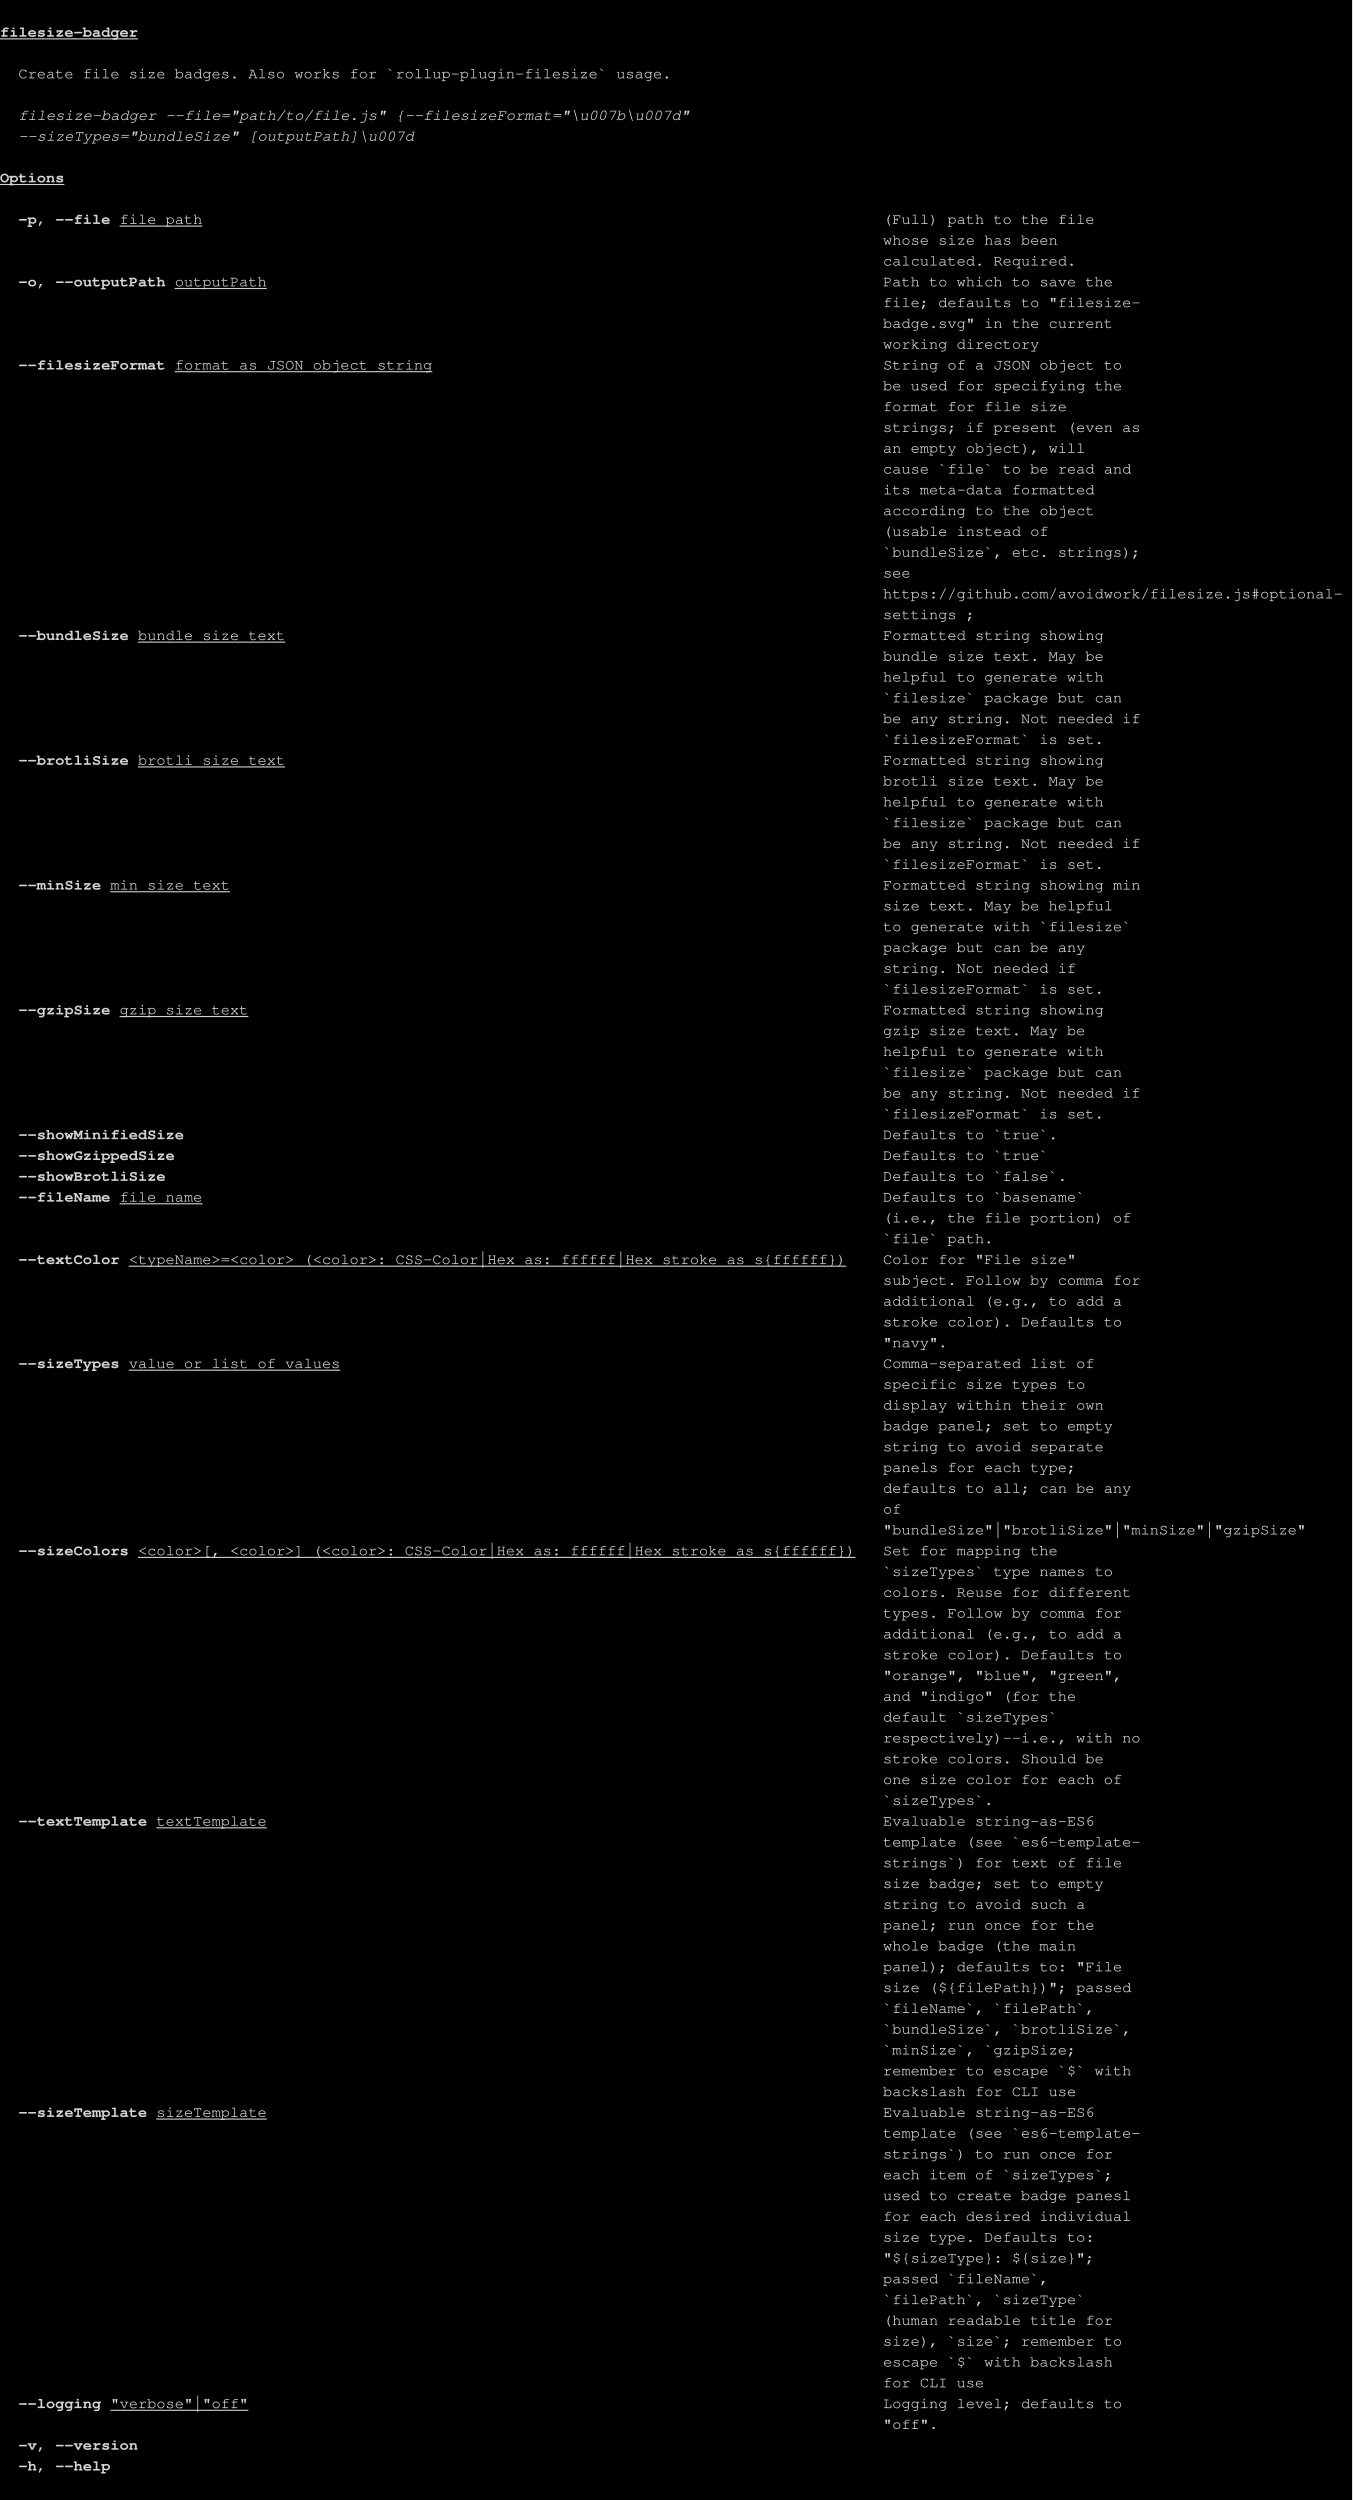
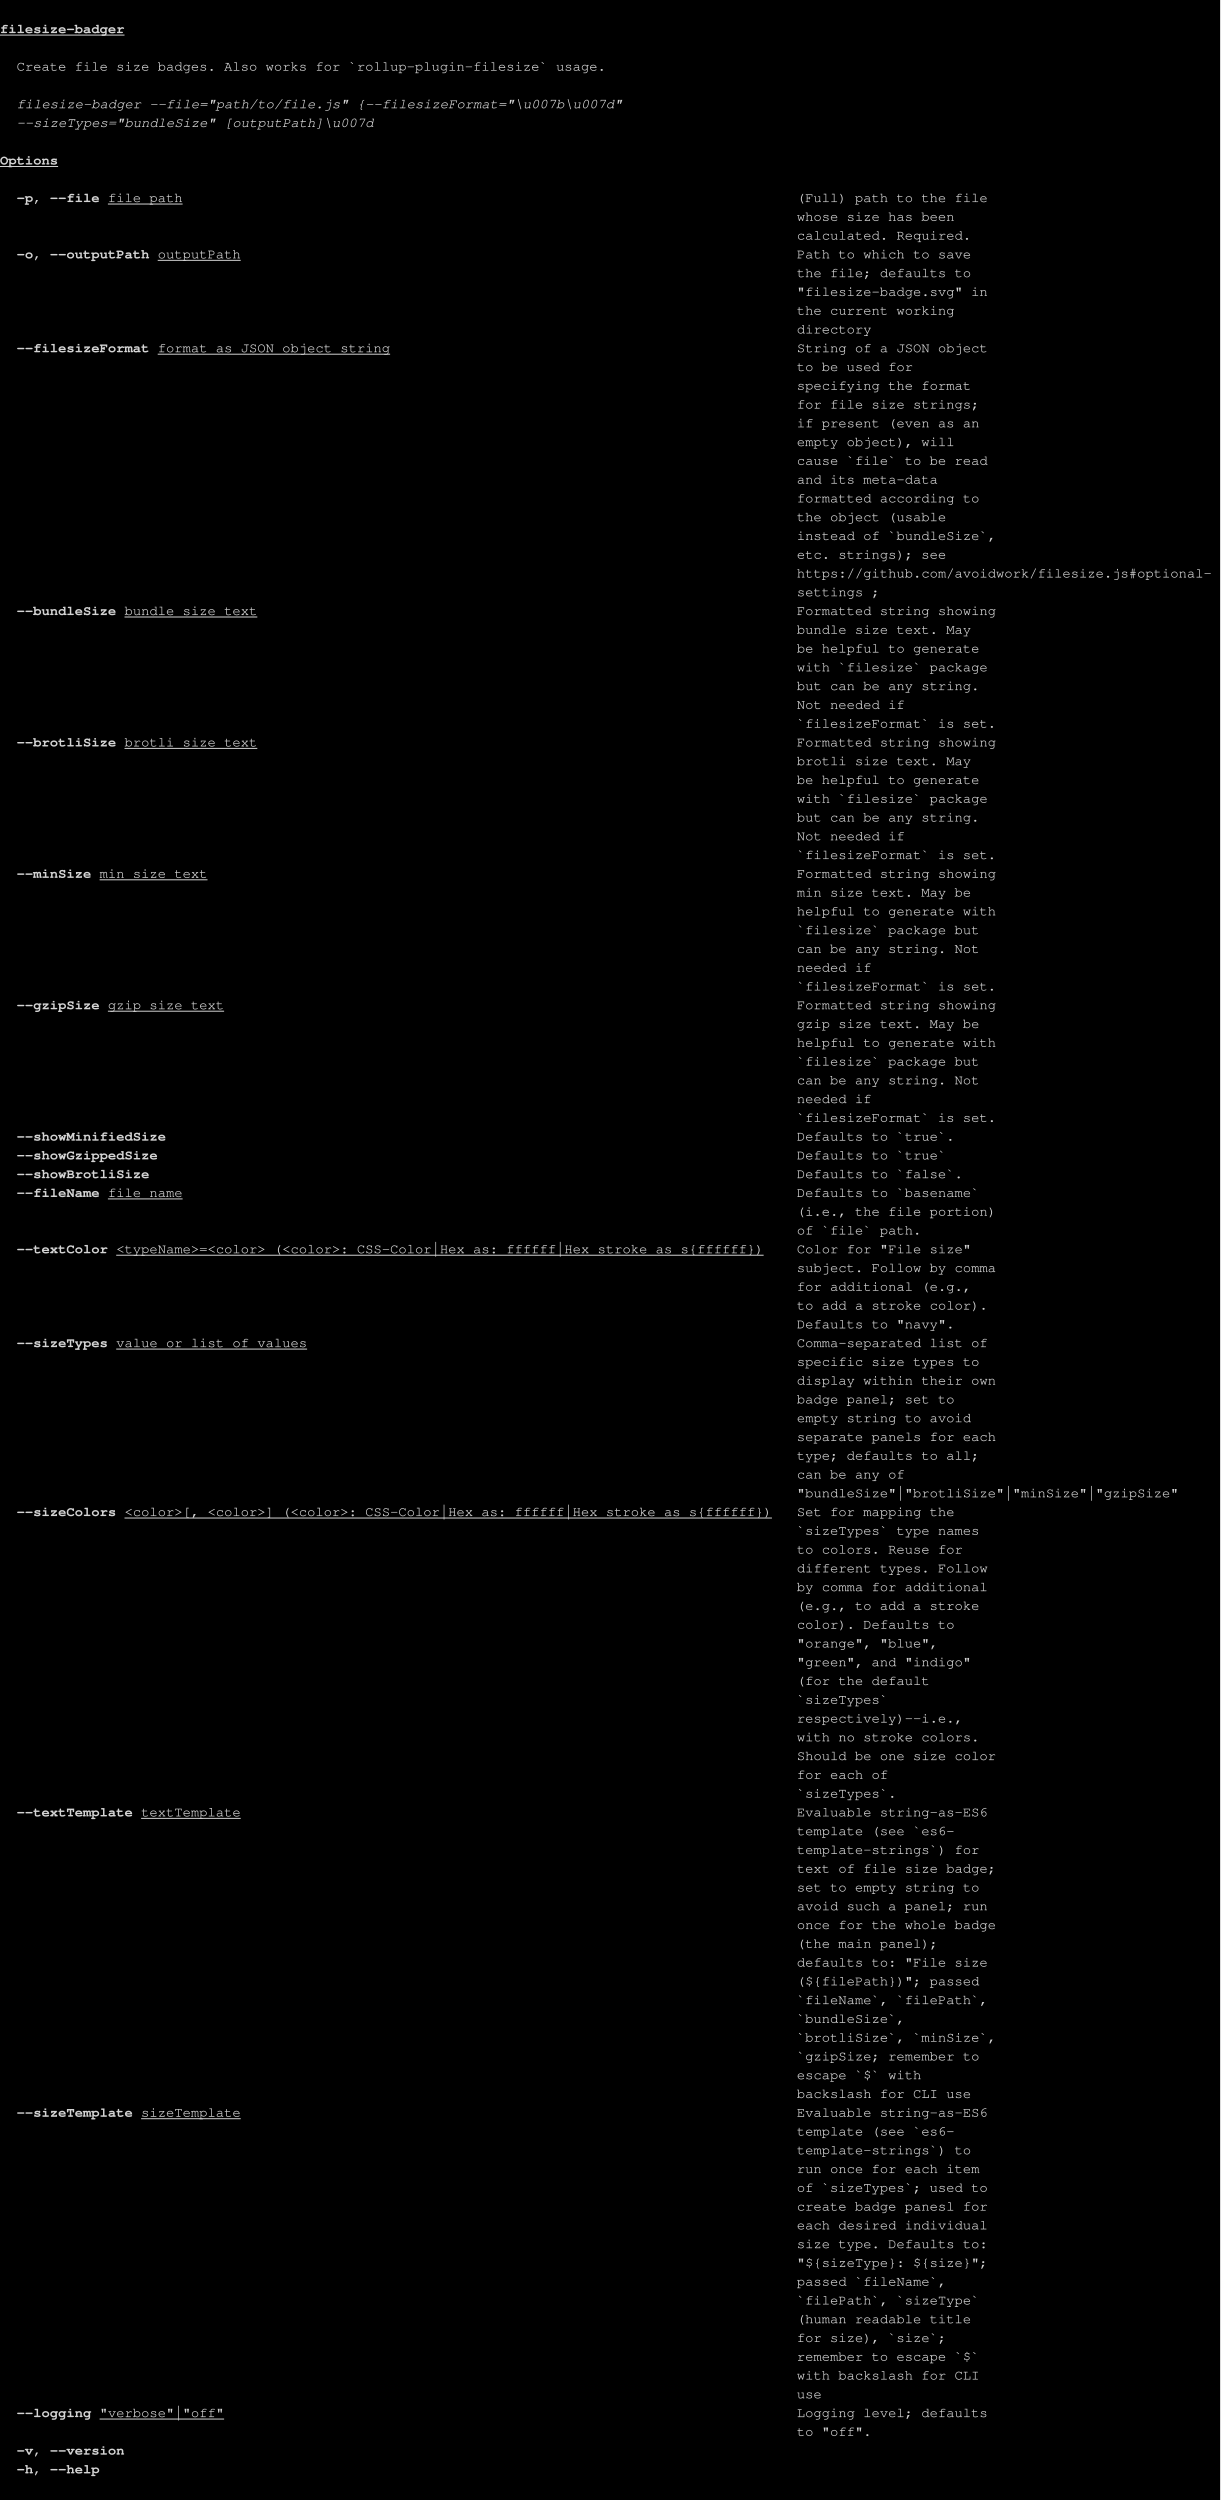
- <svg xmlns="http://www.w3.org/2000/svg" viewBox="0, 0, 1235, 2283.45" font-family="SauceCodePro Nerd Font, Source Code Pro, Courier" font-size="14">
+ <svg xmlns="http://www.w3.org/2000/svg" viewBox="0, 0, 1235, 2530.45" font-family="SauceCodePro Nerd Font, Source Code Pro, Courier" font-size="14">
  <g fill="#D3D3D3">
-     <rect x="0" y="0" width="1235" height="2283.45" fill="#000000" />
+     <rect x="0" y="0" width="1235" height="2530.45" fill="#000000" />
    <path d="M0,35.515 L126.021,35.515 Z" stroke="#D3D3D3" />
    <text x="0" y="33.55" font-weight="bold">filesize-badger</text>
    <text x="16.8" y="71.55">  Create file size badges. Also works for `rollup-plugin-filesize` usage.       </text>
    <text x="16.8" y="109.55" font-style="italic">filesize-badger --file="path/to/file.js" {--filesizeFormat="\u007b\u007d"     </text>
    <text x="16.8" y="128.55" font-style="italic">  --sizeTypes="bundleSize" [outputPath]\u007d</text>
    <path d="M0,168.515 L58.81,168.515 Z" stroke="#D3D3D3" />
    <text x="0" y="166.55" font-weight="bold">Options</text>
    <text x="16.8" y="204.55" font-weight="bold">-p</text>
    <text x="33.61" y="204.55">, </text>
    <text x="50.41" y="204.55" font-weight="bold">--file</text>
    <path d="M109.218,206.515 L184.83,206.515 Z" stroke="#D3D3D3" />
    <text x="109.22" y="204.55">file path</text>
-     <text x="806.53" y="204.55">                                                                          (Full) path to the file      </text>
-     <text x="806.53" y="223.55">                                                                                                whose size has been          </text>
-     <text x="806.53" y="242.55">                                                                                                calculated. Required.        </text>
+     <text x="806.53" y="204.55">                                                                          (Full) path to the file  </text>
+     <text x="806.53" y="223.55">                                                                                                whose size has been      </text>
+     <text x="806.53" y="242.55">                                                                                                calculated. Required.    </text>
    <text x="16.8" y="261.55" font-weight="bold">-o</text>
    <text x="33.61" y="261.55">, </text>
    <text x="50.41" y="261.55" font-weight="bold">--outputPath</text>
    <path d="M159.626,263.515 L243.64,263.515 Z" stroke="#D3D3D3" />
    <text x="159.63" y="261.55">outputPath</text>
-     <text x="806.53" y="261.55">                                                                   Path to which to save the    </text>
-     <text x="806.53" y="280.55">                                                                                                file; defaults to "filesize- </text>
-     <text x="806.53" y="299.55">                                                                                                badge.svg" in the current    </text>
-     <text x="806.53" y="318.55">                                                                                                working directory            </text>
-     <text x="16.8" y="337.55" font-weight="bold">--filesizeFormat</text>
-     <path d="M159.626,339.515 L394.864,339.515 Z" stroke="#D3D3D3" />
-     <text x="159.63" y="337.55">format as JSON object string</text>
-     <text x="806.53" y="337.55">                                                 String of a JSON object to   </text>
-     <text x="806.53" y="356.55">                                                                                                be used for specifying the   </text>
-     <text x="806.53" y="375.55">                                                                                                format for file size         </text>
-     <text x="806.53" y="394.55">                                                                                                strings; if present (even as </text>
-     <text x="806.53" y="413.55">                                                                                                an empty object), will       </text>
-     <text x="806.53" y="432.55">                                                                                                cause `file` to be read and  </text>
-     <text x="806.53" y="451.55">                                                                                                its meta-data formatted      </text>
-     <text x="806.53" y="470.55">                                                                                                according to the object      </text>
-     <text x="806.53" y="489.55">                                                                                                (usable instead of           </text>
-     <text x="806.53" y="508.55">                                                                                                `bundleSize`, etc. strings); </text>
-     <text x="806.53" y="527.55">                                                                                                see                          </text>
-     <text x="806.53" y="546.55">                                                                                                https://github.com/avoidwork/filesize.js#optional- </text>
-     <text x="806.53" y="565.55">                                                                                                settings ;                   </text>
-     <text x="16.8" y="584.55" font-weight="bold">--bundleSize</text>
-     <path d="M126.021,586.515 L260.442,586.515 Z" stroke="#D3D3D3" />
-     <text x="126.02" y="584.55">bundle size text</text>
-     <text x="806.53" y="584.55">                                                                 Formatted string showing     </text>
-     <text x="806.53" y="603.55">                                                                                                bundle size text. May be     </text>
-     <text x="806.53" y="622.55">                                                                                                helpful to generate with     </text>
-     <text x="806.53" y="641.55">                                                                                                `filesize` package but can   </text>
-     <text x="806.53" y="660.55">                                                                                                be any string. Not needed if </text>
-     <text x="806.53" y="679.55">                                                                                                `filesizeFormat` is set.     </text>
-     <text x="16.8" y="698.55" font-weight="bold">--brotliSize</text>
-     <path d="M126.021,700.515 L260.442,700.515 Z" stroke="#D3D3D3" />
-     <text x="126.02" y="698.55">brotli size text</text>
-     <text x="806.53" y="698.55">                                                                 Formatted string showing     </text>
-     <text x="806.53" y="717.55">                                                                                                brotli size text. May be     </text>
-     <text x="806.53" y="736.55">                                                                                                helpful to generate with     </text>
-     <text x="806.53" y="755.55">                                                                                                `filesize` package but can   </text>
-     <text x="806.53" y="774.55">                                                                                                be any string. Not needed if </text>
-     <text x="806.53" y="793.55">                                                                                                `filesizeFormat` is set.     </text>
-     <text x="16.8" y="812.55" font-weight="bold">--minSize</text>
-     <path d="M100.816,814.515 L210.034,814.515 Z" stroke="#D3D3D3" />
-     <text x="100.82" y="812.55">min size text</text>
-     <text x="806.53" y="812.55">                                                                       Formatted string showing min </text>
-     <text x="806.53" y="831.55">                                                                                                size text. May be helpful    </text>
-     <text x="806.53" y="850.55">                                                                                                to generate with `filesize`  </text>
-     <text x="806.53" y="869.55">                                                                                                package but can be any       </text>
-     <text x="806.53" y="888.55">                                                                                                string. Not needed if        </text>
-     <text x="806.53" y="907.55">                                                                                                `filesizeFormat` is set.     </text>
-     <text x="16.8" y="926.55" font-weight="bold">--gzipSize</text>
-     <path d="M109.218,928.515 L226.837,928.515 Z" stroke="#D3D3D3" />
-     <text x="109.22" y="926.55">gzip size text</text>
-     <text x="806.53" y="926.55">                                                                     Formatted string showing     </text>
-     <text x="806.53" y="945.55">                                                                                                gzip size text. May be       </text>
-     <text x="806.53" y="964.55">                                                                                                helpful to generate with     </text>
-     <text x="806.53" y="983.55">                                                                                                `filesize` package but can   </text>
-     <text x="806.53" y="1002.55">                                                                                                be any string. Not needed if </text>
-     <text x="806.53" y="1021.55">                                                                                                `filesizeFormat` is set.     </text>
-     <text x="16.8" y="1040.55" font-weight="bold">--showMinifiedSize</text>
-     <text x="806.53" y="1040.55">                                                                            Defaults to `true`.          </text>
-     <text x="16.8" y="1059.55" font-weight="bold">--showGzippedSize</text>
-     <text x="806.53" y="1059.55">                                                                             Defaults to `true`           </text>
-     <text x="16.8" y="1078.55" font-weight="bold">--showBrotliSize</text>
-     <text x="806.53" y="1078.55">                                                                              Defaults to `false`.         </text>
-     <text x="16.8" y="1097.55" font-weight="bold">--fileName</text>
-     <path d="M109.218,1099.515 L184.83,1099.515 Z" stroke="#D3D3D3" />
-     <text x="109.22" y="1097.55">file name</text>
-     <text x="806.53" y="1097.55">                                                                          Defaults to `basename`       </text>
-     <text x="806.53" y="1116.55">                                                                                                (i.e., the file portion) of  </text>
-     <text x="806.53" y="1135.55">                                                                                                `file` path.                 </text>
-     <text x="16.8" y="1154.55" font-weight="bold">--textColor</text>
-     <path d="M117.619,1156.515 L772.926,1156.515 Z" stroke="#D3D3D3" />
-     <text x="117.62" y="1154.55">&lt;typeName&gt;=&lt;color&gt; (&lt;color&gt;: CSS-Color|Hex as: ffffff|Hex stroke as s{ffffff})</text>
-     <text x="806.53" y="1154.55">    Color for "File size"        </text>
-     <text x="806.53" y="1173.55">                                                                                                subject. Follow by comma for </text>
-     <text x="806.53" y="1192.55">                                                                                                additional (e.g., to add a   </text>
-     <text x="806.53" y="1211.55">                                                                                                stroke color). Defaults to   </text>
-     <text x="806.53" y="1230.55">                                                                                                "navy".                      </text>
-     <text x="16.8" y="1249.55" font-weight="bold">--sizeTypes</text>
-     <path d="M117.619,1251.515 L310.851,1251.515 Z" stroke="#D3D3D3" />
-     <text x="117.62" y="1249.55">value or list of values</text>
-     <text x="806.53" y="1249.55">                                                           Comma-separated list of      </text>
-     <text x="806.53" y="1268.55">                                                                                                specific size types to       </text>
-     <text x="806.53" y="1287.55">                                                                                                display within their own     </text>
-     <text x="806.53" y="1306.55">                                                                                                badge panel; set to empty    </text>
-     <text x="806.53" y="1325.55">                                                                                                string to avoid separate     </text>
-     <text x="806.53" y="1344.55">                                                                                                panels for each type;        </text>
-     <text x="806.53" y="1363.55">                                                                                                defaults to all; can be any  </text>
-     <text x="806.53" y="1382.55">                                                                                                of                           </text>
-     <text x="806.53" y="1401.55">                                                                                                "bundleSize"|"brotliSize"|"minSize"|"gzipSize" </text>
-     <text x="16.8" y="1420.55" font-weight="bold">--sizeColors</text>
-     <path d="M126.021,1422.515 L781.327,1422.515 Z" stroke="#D3D3D3" />
-     <text x="126.02" y="1420.55">&lt;color&gt;[, &lt;color&gt;] (&lt;color&gt;: CSS-Color|Hex as: ffffff|Hex stroke as s{ffffff})</text>
-     <text x="806.53" y="1420.55">   Set for mapping the          </text>
-     <text x="806.53" y="1439.55">                                                                                                `sizeTypes` type names to    </text>
-     <text x="806.53" y="1458.55">                                                                                                colors. Reuse for different  </text>
-     <text x="806.53" y="1477.55">                                                                                                types. Follow by comma for   </text>
-     <text x="806.53" y="1496.55">                                                                                                additional (e.g., to add a   </text>
-     <text x="806.53" y="1515.55">                                                                                                stroke color). Defaults to   </text>
-     <text x="806.53" y="1534.55">                                                                                                "orange", "blue", "green",   </text>
-     <text x="806.53" y="1553.55">                                                                                                and "indigo" (for the        </text>
-     <text x="806.53" y="1572.55">                                                                                                default `sizeTypes`          </text>
-     <text x="806.53" y="1591.55">                                                                                                respectively)--i.e., with no </text>
-     <text x="806.53" y="1610.55">                                                                                                stroke colors. Should be     </text>
-     <text x="806.53" y="1629.55">                                                                                                one size color for each of   </text>
-     <text x="806.53" y="1648.55">                                                                                                `sizeTypes`.                 </text>
-     <text x="16.8" y="1667.55" font-weight="bold">--textTemplate</text>
-     <path d="M142.823,1669.515 L243.64,1669.515 Z" stroke="#D3D3D3" />
-     <text x="142.82" y="1667.55">textTemplate</text>
-     <text x="806.53" y="1667.55">                                                                   Evaluable string-as-ES6      </text>
-     <text x="806.53" y="1686.55">                                                                                                template (see `es6-template- </text>
-     <text x="806.53" y="1705.55">                                                                                                strings`) for text of file   </text>
-     <text x="806.53" y="1724.55">                                                                                                size badge; set to empty     </text>
-     <text x="806.53" y="1743.55">                                                                                                string to avoid such a       </text>
-     <text x="806.53" y="1762.55">                                                                                                panel; run once for the      </text>
-     <text x="806.53" y="1781.55">                                                                                                whole badge (the main        </text>
-     <text x="806.53" y="1800.55">                                                                                                panel); defaults to: "File   </text>
-     <text x="806.53" y="1819.55">                                                                                                size (${filePath})"; passed  </text>
-     <text x="806.53" y="1838.55">                                                                                                `fileName`, `filePath`,      </text>
-     <text x="806.53" y="1857.55">                                                                                                `bundleSize`, `brotliSize`,  </text>
-     <text x="806.53" y="1876.55">                                                                                                `minSize`, `gzipSize;        </text>
-     <text x="806.53" y="1895.55">                                                                                                remember to escape `$` with  </text>
-     <text x="806.53" y="1914.55">                                                                                                backslash for CLI use        </text>
-     <text x="16.8" y="1933.55" font-weight="bold">--sizeTemplate</text>
-     <path d="M142.823,1935.515 L243.64,1935.515 Z" stroke="#D3D3D3" />
-     <text x="142.82" y="1933.55">sizeTemplate</text>
-     <text x="806.53" y="1933.55">                                                                   Evaluable string-as-ES6      </text>
-     <text x="806.53" y="1952.55">                                                                                                template (see `es6-template- </text>
-     <text x="806.53" y="1971.55">                                                                                                strings`) to run once for    </text>
-     <text x="806.53" y="1990.55">                                                                                                each item of `sizeTypes`;    </text>
-     <text x="806.53" y="2009.55">                                                                                                used to create badge panesl  </text>
-     <text x="806.53" y="2028.55">                                                                                                for each desired individual  </text>
-     <text x="806.53" y="2047.55">                                                                                                size type. Defaults to:      </text>
-     <text x="806.53" y="2066.55">                                                                                                "${sizeType}: ${size}";      </text>
-     <text x="806.53" y="2085.55">                                                                                                passed `fileName`,           </text>
-     <text x="806.53" y="2104.55">                                                                                                `filePath`, `sizeType`       </text>
-     <text x="806.53" y="2123.55">                                                                                                (human readable title for    </text>
-     <text x="806.53" y="2142.55">                                                                                                size), `size`; remember to   </text>
-     <text x="806.53" y="2161.55">                                                                                                escape `$` with backslash    </text>
-     <text x="806.53" y="2180.55">                                                                                                for CLI use                  </text>
-     <text x="16.8" y="2199.55" font-weight="bold">--logging</text>
-     <path d="M100.816,2201.515 L226.837,2201.515 Z" stroke="#D3D3D3" />
-     <text x="100.82" y="2199.55">"verbose"|"off"</text>
-     <text x="806.53" y="2199.55">                                                                     Logging level; defaults to   </text>
-     <text x="806.53" y="2218.55">                                                                                                "off".                       </text>
-     <text x="16.8" y="2237.55" font-weight="bold">-v</text>
-     <text x="33.61" y="2237.55">, </text>
-     <text x="50.41" y="2237.55" font-weight="bold">--version</text>
-     <text x="16.8" y="2256.55" font-weight="bold">-h</text>
-     <text x="33.61" y="2256.55">, </text>
-     <text x="50.41" y="2256.55" font-weight="bold">--help</text>
+     <text x="806.53" y="261.55">                                                                   Path to which to save    </text>
+     <text x="806.53" y="280.55">                                                                                                the file; defaults to    </text>
+     <text x="806.53" y="299.55">                                                                                                "filesize-badge.svg" in  </text>
+     <text x="806.53" y="318.55">                                                                                                the current working      </text>
+     <text x="806.53" y="337.55">                                                                                                directory                </text>
+     <text x="16.8" y="356.55" font-weight="bold">--filesizeFormat</text>
+     <path d="M159.626,358.515 L394.864,358.515 Z" stroke="#D3D3D3" />
+     <text x="159.63" y="356.55">format as JSON object string</text>
+     <text x="806.53" y="356.55">                                                 String of a JSON object  </text>
+     <text x="806.53" y="375.55">                                                                                                to be used for           </text>
+     <text x="806.53" y="394.55">                                                                                                specifying the format    </text>
+     <text x="806.53" y="413.55">                                                                                                for file size strings;   </text>
+     <text x="806.53" y="432.55">                                                                                                if present (even as an   </text>
+     <text x="806.53" y="451.55">                                                                                                empty object), will      </text>
+     <text x="806.53" y="470.55">                                                                                                cause `file` to be read  </text>
+     <text x="806.53" y="489.55">                                                                                                and its meta-data        </text>
+     <text x="806.53" y="508.55">                                                                                                formatted according to   </text>
+     <text x="806.53" y="527.55">                                                                                                the object (usable       </text>
+     <text x="806.53" y="546.55">                                                                                                instead of `bundleSize`, </text>
+     <text x="806.53" y="565.55">                                                                                                etc. strings); see       </text>
+     <text x="806.53" y="584.55">                                                                                                https://github.com/avoidwork/filesize.js#optional- </text>
+     <text x="806.53" y="603.55">                                                                                                settings ;               </text>
+     <text x="16.8" y="622.55" font-weight="bold">--bundleSize</text>
+     <path d="M126.021,624.515 L260.442,624.515 Z" stroke="#D3D3D3" />
+     <text x="126.02" y="622.55">bundle size text</text>
+     <text x="806.53" y="622.55">                                                                 Formatted string showing </text>
+     <text x="806.53" y="641.55">                                                                                                bundle size text. May    </text>
+     <text x="806.53" y="660.55">                                                                                                be helpful to generate   </text>
+     <text x="806.53" y="679.55">                                                                                                with `filesize` package  </text>
+     <text x="806.53" y="698.55">                                                                                                but can be any string.   </text>
+     <text x="806.53" y="717.55">                                                                                                Not needed if            </text>
+     <text x="806.53" y="736.55">                                                                                                `filesizeFormat` is set. </text>
+     <text x="16.8" y="755.55" font-weight="bold">--brotliSize</text>
+     <path d="M126.021,757.515 L260.442,757.515 Z" stroke="#D3D3D3" />
+     <text x="126.02" y="755.55">brotli size text</text>
+     <text x="806.53" y="755.55">                                                                 Formatted string showing </text>
+     <text x="806.53" y="774.55">                                                                                                brotli size text. May    </text>
+     <text x="806.53" y="793.55">                                                                                                be helpful to generate   </text>
+     <text x="806.53" y="812.55">                                                                                                with `filesize` package  </text>
+     <text x="806.53" y="831.55">                                                                                                but can be any string.   </text>
+     <text x="806.53" y="850.55">                                                                                                Not needed if            </text>
+     <text x="806.53" y="869.55">                                                                                                `filesizeFormat` is set. </text>
+     <text x="16.8" y="888.55" font-weight="bold">--minSize</text>
+     <path d="M100.816,890.515 L210.034,890.515 Z" stroke="#D3D3D3" />
+     <text x="100.82" y="888.55">min size text</text>
+     <text x="806.53" y="888.55">                                                                       Formatted string showing </text>
+     <text x="806.53" y="907.55">                                                                                                min size text. May be    </text>
+     <text x="806.53" y="926.55">                                                                                                helpful to generate with </text>
+     <text x="806.53" y="945.55">                                                                                                `filesize` package but   </text>
+     <text x="806.53" y="964.55">                                                                                                can be any string. Not   </text>
+     <text x="806.53" y="983.55">                                                                                                needed if                </text>
+     <text x="806.53" y="1002.55">                                                                                                `filesizeFormat` is set. </text>
+     <text x="16.8" y="1021.55" font-weight="bold">--gzipSize</text>
+     <path d="M109.218,1023.515 L226.837,1023.515 Z" stroke="#D3D3D3" />
+     <text x="109.22" y="1021.55">gzip size text</text>
+     <text x="806.53" y="1021.55">                                                                     Formatted string showing </text>
+     <text x="806.53" y="1040.55">                                                                                                gzip size text. May be   </text>
+     <text x="806.53" y="1059.55">                                                                                                helpful to generate with </text>
+     <text x="806.53" y="1078.55">                                                                                                `filesize` package but   </text>
+     <text x="806.53" y="1097.55">                                                                                                can be any string. Not   </text>
+     <text x="806.53" y="1116.55">                                                                                                needed if                </text>
+     <text x="806.53" y="1135.55">                                                                                                `filesizeFormat` is set. </text>
+     <text x="16.8" y="1154.55" font-weight="bold">--showMinifiedSize</text>
+     <text x="806.53" y="1154.55">                                                                            Defaults to `true`.      </text>
+     <text x="16.8" y="1173.55" font-weight="bold">--showGzippedSize</text>
+     <text x="806.53" y="1173.55">                                                                             Defaults to `true`       </text>
+     <text x="16.8" y="1192.55" font-weight="bold">--showBrotliSize</text>
+     <text x="806.53" y="1192.55">                                                                              Defaults to `false`.     </text>
+     <text x="16.8" y="1211.55" font-weight="bold">--fileName</text>
+     <path d="M109.218,1213.515 L184.83,1213.515 Z" stroke="#D3D3D3" />
+     <text x="109.22" y="1211.55">file name</text>
+     <text x="806.53" y="1211.55">                                                                          Defaults to `basename`   </text>
+     <text x="806.53" y="1230.55">                                                                                                (i.e., the file portion) </text>
+     <text x="806.53" y="1249.55">                                                                                                of `file` path.          </text>
+     <text x="16.8" y="1268.55" font-weight="bold">--textColor</text>
+     <path d="M117.619,1270.515 L772.926,1270.515 Z" stroke="#D3D3D3" />
+     <text x="117.62" y="1268.55">&lt;typeName&gt;=&lt;color&gt; (&lt;color&gt;: CSS-Color|Hex as: ffffff|Hex stroke as s{ffffff})</text>
+     <text x="806.53" y="1268.55">    Color for "File size"    </text>
+     <text x="806.53" y="1287.55">                                                                                                subject. Follow by comma </text>
+     <text x="806.53" y="1306.55">                                                                                                for additional (e.g.,    </text>
+     <text x="806.53" y="1325.55">                                                                                                to add a stroke color).  </text>
+     <text x="806.53" y="1344.55">                                                                                                Defaults to "navy".      </text>
+     <text x="16.8" y="1363.55" font-weight="bold">--sizeTypes</text>
+     <path d="M117.619,1365.515 L310.851,1365.515 Z" stroke="#D3D3D3" />
+     <text x="117.62" y="1363.55">value or list of values</text>
+     <text x="806.53" y="1363.55">                                                           Comma-separated list of  </text>
+     <text x="806.53" y="1382.55">                                                                                                specific size types to   </text>
+     <text x="806.53" y="1401.55">                                                                                                display within their own </text>
+     <text x="806.53" y="1420.55">                                                                                                badge panel; set to      </text>
+     <text x="806.53" y="1439.55">                                                                                                empty string to avoid    </text>
+     <text x="806.53" y="1458.55">                                                                                                separate panels for each </text>
+     <text x="806.53" y="1477.55">                                                                                                type; defaults to all;   </text>
+     <text x="806.53" y="1496.55">                                                                                                can be any of            </text>
+     <text x="806.53" y="1515.55">                                                                                                "bundleSize"|"brotliSize"|"minSize"|"gzipSize" </text>
+     <text x="16.8" y="1534.55" font-weight="bold">--sizeColors</text>
+     <path d="M126.021,1536.515 L781.327,1536.515 Z" stroke="#D3D3D3" />
+     <text x="126.02" y="1534.55">&lt;color&gt;[, &lt;color&gt;] (&lt;color&gt;: CSS-Color|Hex as: ffffff|Hex stroke as s{ffffff})</text>
+     <text x="806.53" y="1534.55">   Set for mapping the      </text>
+     <text x="806.53" y="1553.55">                                                                                                `sizeTypes` type names   </text>
+     <text x="806.53" y="1572.55">                                                                                                to colors. Reuse for     </text>
+     <text x="806.53" y="1591.55">                                                                                                different types. Follow  </text>
+     <text x="806.53" y="1610.55">                                                                                                by comma for additional  </text>
+     <text x="806.53" y="1629.55">                                                                                                (e.g., to add a stroke   </text>
+     <text x="806.53" y="1648.55">                                                                                                color). Defaults to      </text>
+     <text x="806.53" y="1667.55">                                                                                                "orange", "blue",        </text>
+     <text x="806.53" y="1686.55">                                                                                                "green", and "indigo"    </text>
+     <text x="806.53" y="1705.55">                                                                                                (for the default         </text>
+     <text x="806.53" y="1724.55">                                                                                                `sizeTypes`              </text>
+     <text x="806.53" y="1743.55">                                                                                                respectively)--i.e.,     </text>
+     <text x="806.53" y="1762.55">                                                                                                with no stroke colors.   </text>
+     <text x="806.53" y="1781.55">                                                                                                Should be one size color </text>
+     <text x="806.53" y="1800.55">                                                                                                for each of              </text>
+     <text x="806.53" y="1819.55">                                                                                                `sizeTypes`.             </text>
+     <text x="16.8" y="1838.55" font-weight="bold">--textTemplate</text>
+     <path d="M142.823,1840.515 L243.64,1840.515 Z" stroke="#D3D3D3" />
+     <text x="142.82" y="1838.55">textTemplate</text>
+     <text x="806.53" y="1838.55">                                                                   Evaluable string-as-ES6  </text>
+     <text x="806.53" y="1857.55">                                                                                                template (see `es6-      </text>
+     <text x="806.53" y="1876.55">                                                                                                template-strings`) for   </text>
+     <text x="806.53" y="1895.55">                                                                                                text of file size badge; </text>
+     <text x="806.53" y="1914.55">                                                                                                set to empty string to   </text>
+     <text x="806.53" y="1933.55">                                                                                                avoid such a panel; run  </text>
+     <text x="806.53" y="1952.55">                                                                                                once for the whole badge </text>
+     <text x="806.53" y="1971.55">                                                                                                (the main panel);        </text>
+     <text x="806.53" y="1990.55">                                                                                                defaults to: "File size  </text>
+     <text x="806.53" y="2009.55">                                                                                                (${filePath})"; passed   </text>
+     <text x="806.53" y="2028.55">                                                                                                `fileName`, `filePath`,  </text>
+     <text x="806.53" y="2047.55">                                                                                                `bundleSize`,            </text>
+     <text x="806.53" y="2066.55">                                                                                                `brotliSize`, `minSize`, </text>
+     <text x="806.53" y="2085.55">                                                                                                `gzipSize; remember to   </text>
+     <text x="806.53" y="2104.55">                                                                                                escape `$` with          </text>
+     <text x="806.53" y="2123.55">                                                                                                backslash for CLI use    </text>
+     <text x="16.8" y="2142.55" font-weight="bold">--sizeTemplate</text>
+     <path d="M142.823,2144.515 L243.64,2144.515 Z" stroke="#D3D3D3" />
+     <text x="142.82" y="2142.55">sizeTemplate</text>
+     <text x="806.53" y="2142.55">                                                                   Evaluable string-as-ES6  </text>
+     <text x="806.53" y="2161.55">                                                                                                template (see `es6-      </text>
+     <text x="806.53" y="2180.55">                                                                                                template-strings`) to    </text>
+     <text x="806.53" y="2199.55">                                                                                                run once for each item   </text>
+     <text x="806.53" y="2218.55">                                                                                                of `sizeTypes`; used to  </text>
+     <text x="806.53" y="2237.55">                                                                                                create badge panesl for  </text>
+     <text x="806.53" y="2256.55">                                                                                                each desired individual  </text>
+     <text x="806.53" y="2275.55">                                                                                                size type. Defaults to:  </text>
+     <text x="806.53" y="2294.55">                                                                                                "${sizeType}: ${size}";  </text>
+     <text x="806.53" y="2313.55">                                                                                                passed `fileName`,       </text>
+     <text x="806.53" y="2332.55">                                                                                                `filePath`, `sizeType`   </text>
+     <text x="806.53" y="2351.55">                                                                                                (human readable title    </text>
+     <text x="806.53" y="2370.55">                                                                                                for size), `size`;       </text>
+     <text x="806.53" y="2389.55">                                                                                                remember to escape `$`   </text>
+     <text x="806.53" y="2408.55">                                                                                                with backslash for CLI   </text>
+     <text x="806.53" y="2427.55">                                                                                                use                      </text>
+     <text x="16.8" y="2446.55" font-weight="bold">--logging</text>
+     <path d="M100.816,2448.515 L226.837,2448.515 Z" stroke="#D3D3D3" />
+     <text x="100.82" y="2446.55">"verbose"|"off"</text>
+     <text x="806.53" y="2446.55">                                                                     Logging level; defaults  </text>
+     <text x="806.53" y="2465.55">                                                                                                to "off".                </text>
+     <text x="16.8" y="2484.55" font-weight="bold">-v</text>
+     <text x="33.61" y="2484.55">, </text>
+     <text x="50.41" y="2484.55" font-weight="bold">--version</text>
+     <text x="16.8" y="2503.55" font-weight="bold">-h</text>
+     <text x="33.61" y="2503.55">, </text>
+     <text x="50.41" y="2503.55" font-weight="bold">--help</text>
  </g>
</svg>
